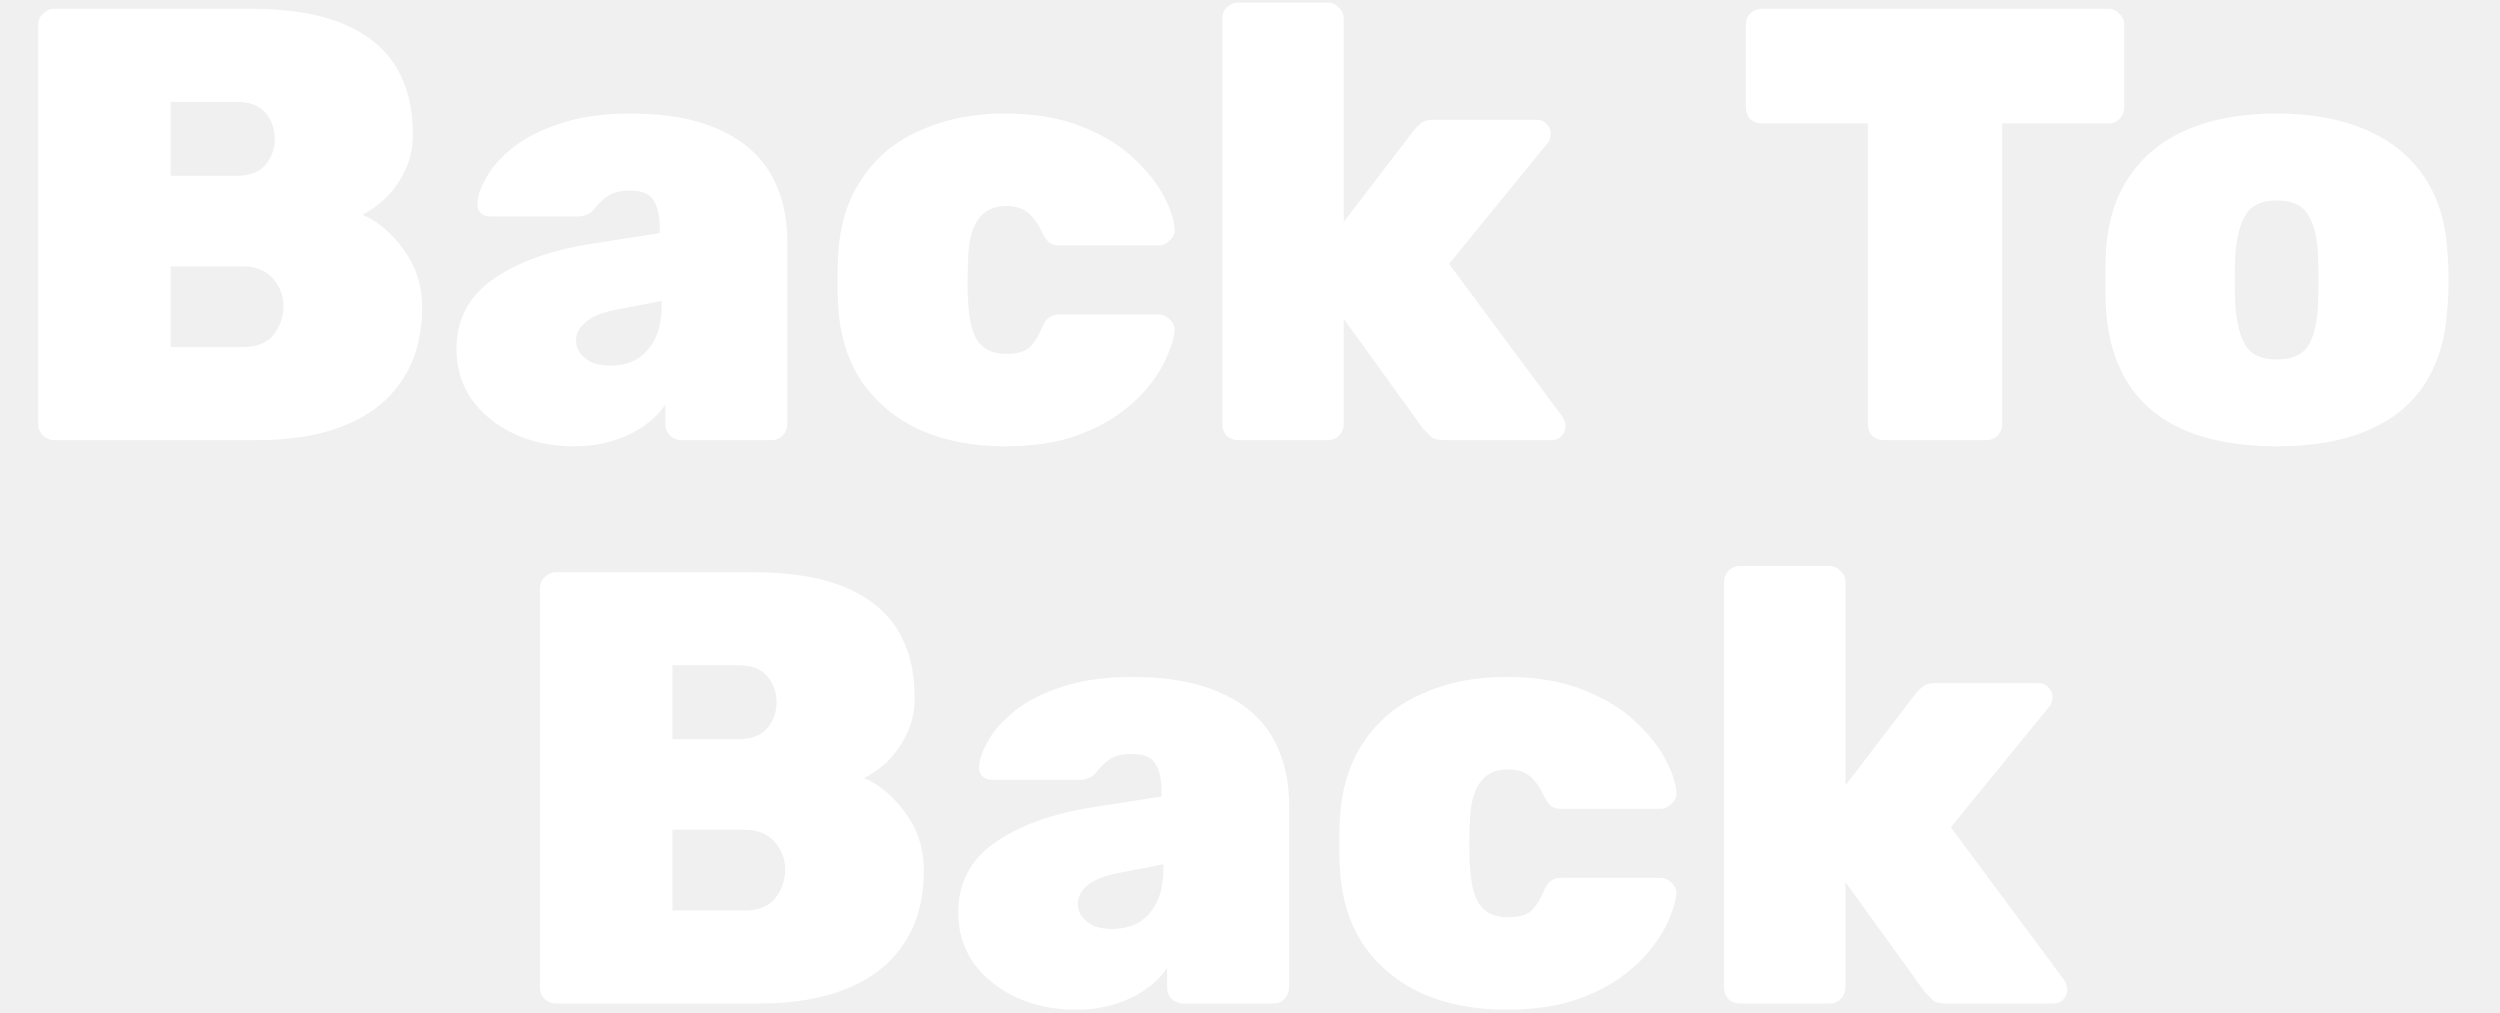
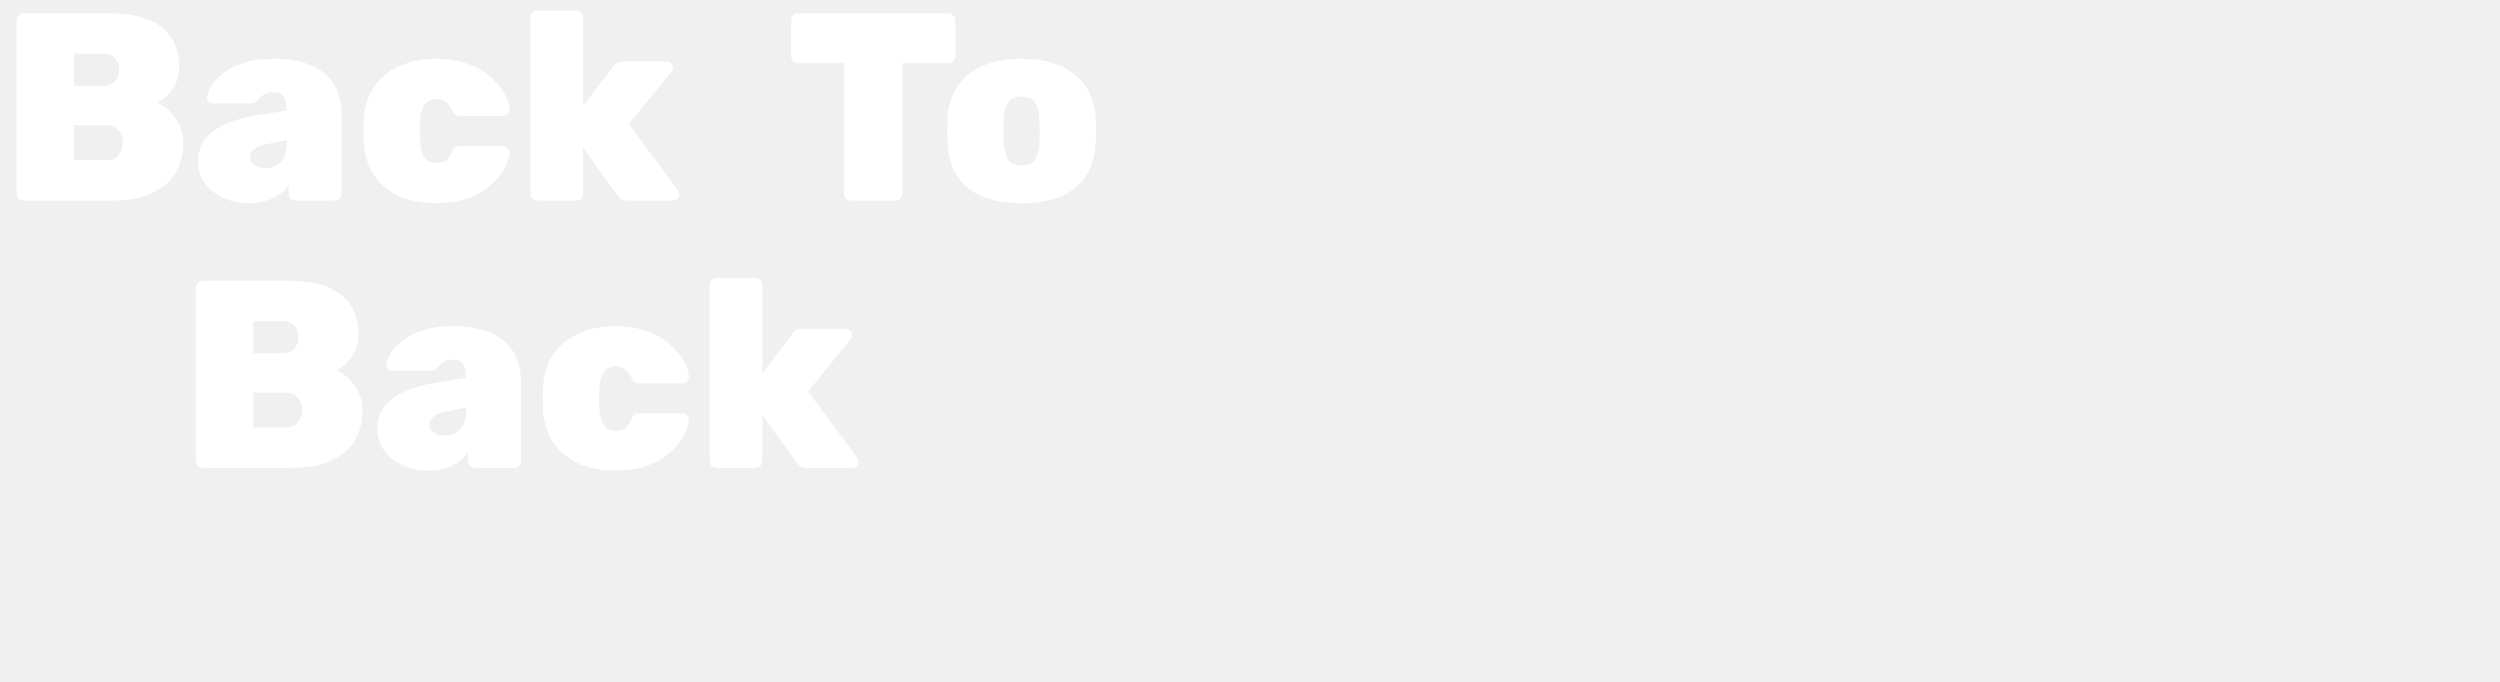
- <svg xmlns="http://www.w3.org/2000/svg" width="284" height="115" viewBox="0 0 284 115" fill="none">
-   <path d="M6.16 50C5.693 50 5.273 49.837 4.9 49.51C4.527 49.137 4.34 48.693 4.34 48.18V2.82C4.34 2.307 4.527 1.887 4.9 1.56C5.273 1.187 5.693 1 6.16 1H28.49C32.737 1 36.213 1.56 38.92 2.68C41.627 3.8 43.633 5.41 44.94 7.51C46.247 9.61 46.9 12.2 46.9 15.28C46.9 16.867 46.573 18.29 45.92 19.55C45.313 20.763 44.567 21.79 43.68 22.63C42.793 23.423 41.953 24.007 41.16 24.38C42.98 25.173 44.567 26.527 45.92 28.44C47.273 30.307 47.95 32.453 47.95 34.88C47.95 38.147 47.203 40.9 45.71 43.14C44.263 45.38 42.14 47.083 39.34 48.25C36.587 49.417 33.203 50 29.19 50H6.16ZM19.39 39.43H27.58C29.167 39.43 30.333 38.963 31.08 38.03C31.827 37.05 32.2 35.977 32.2 34.81C32.2 33.597 31.803 32.547 31.01 31.66C30.217 30.727 29.073 30.26 27.58 30.26H19.39V39.43ZM19.39 19.97H26.88C28.373 19.97 29.47 19.55 30.17 18.71C30.87 17.87 31.22 16.89 31.22 15.77C31.22 14.65 30.87 13.67 30.17 12.83C29.47 11.99 28.373 11.57 26.88 11.57H19.39V19.97ZM65.222 50.7C62.656 50.7 60.346 50.21 58.292 49.23C56.286 48.25 54.699 46.943 53.532 45.31C52.413 43.63 51.852 41.763 51.852 39.71C51.852 36.35 53.206 33.713 55.913 31.8C58.666 29.84 62.329 28.487 66.903 27.74L74.953 26.48V25.99C74.953 24.543 74.719 23.47 74.252 22.77C73.832 22.023 72.922 21.65 71.522 21.65C70.543 21.65 69.749 21.837 69.142 22.21C68.536 22.583 67.976 23.12 67.463 23.82C66.996 24.333 66.389 24.59 65.642 24.59H55.773C55.259 24.59 54.862 24.45 54.583 24.17C54.303 23.89 54.186 23.517 54.233 23.05C54.279 22.21 54.629 21.23 55.282 20.11C55.936 18.943 56.939 17.823 58.292 16.75C59.693 15.63 61.489 14.72 63.682 14.02C65.876 13.273 68.513 12.9 71.593 12.9C74.719 12.9 77.403 13.25 79.642 13.95C81.882 14.65 83.726 15.63 85.172 16.89C86.619 18.15 87.692 19.69 88.392 21.51C89.093 23.283 89.442 25.267 89.442 27.46V48.18C89.442 48.693 89.256 49.137 88.882 49.51C88.556 49.837 88.136 50 87.623 50H77.403C76.936 50 76.516 49.837 76.142 49.51C75.769 49.137 75.582 48.693 75.582 48.18V45.94C74.976 46.873 74.159 47.69 73.132 48.39C72.153 49.09 70.986 49.65 69.632 50.07C68.326 50.49 66.856 50.7 65.222 50.7ZM69.282 41.53C70.449 41.53 71.453 41.297 72.293 40.83C73.179 40.317 73.879 39.547 74.392 38.52C74.906 37.493 75.162 36.21 75.162 34.67V34.18L70.123 35.16C68.396 35.487 67.183 35.977 66.483 36.63C65.782 37.237 65.433 37.913 65.433 38.66C65.433 39.22 65.596 39.71 65.922 40.13C66.249 40.55 66.692 40.9 67.252 41.18C67.859 41.413 68.536 41.53 69.282 41.53ZM114.044 50.7C110.544 50.7 107.394 50.093 104.594 48.88C101.84 47.62 99.624 45.8 97.944 43.42C96.31 40.993 95.4 38.077 95.214 34.67C95.167 33.923 95.144 32.99 95.144 31.87C95.144 30.75 95.167 29.793 95.214 29C95.4 25.547 96.31 22.63 97.944 20.25C99.577 17.823 101.794 16.003 104.594 14.79C107.394 13.53 110.544 12.9 114.044 12.9C117.497 12.9 120.437 13.39 122.864 14.37C125.337 15.35 127.32 16.563 128.814 18.01C130.354 19.457 131.497 20.903 132.244 22.35C132.99 23.797 133.387 25.01 133.434 25.99C133.48 26.503 133.294 26.947 132.874 27.32C132.5 27.693 132.08 27.88 131.614 27.88H120.344C119.83 27.88 119.434 27.763 119.154 27.53C118.874 27.25 118.617 26.877 118.384 26.41C117.917 25.383 117.38 24.637 116.774 24.17C116.167 23.657 115.35 23.4 114.324 23.4C112.877 23.4 111.804 23.913 111.104 24.94C110.404 25.92 110.03 27.39 109.984 29.35C109.89 31.31 109.89 32.967 109.984 34.32C110.077 36.327 110.45 37.82 111.104 38.8C111.804 39.733 112.877 40.2 114.324 40.2C115.49 40.2 116.354 39.967 116.914 39.5C117.474 38.987 117.964 38.217 118.384 37.19C118.57 36.723 118.804 36.373 119.084 36.14C119.41 35.86 119.83 35.72 120.344 35.72H131.614C132.08 35.72 132.5 35.907 132.874 36.28C133.294 36.653 133.48 37.097 133.434 37.61C133.387 38.263 133.13 39.15 132.664 40.27C132.244 41.343 131.567 42.487 130.634 43.7C129.747 44.867 128.557 45.987 127.064 47.06C125.57 48.133 123.75 49.02 121.604 49.72C119.457 50.373 116.937 50.7 114.044 50.7ZM140.675 50C140.162 50 139.718 49.837 139.345 49.51C139.018 49.137 138.855 48.693 138.855 48.18V2.12C138.855 1.607 139.018 1.187 139.345 0.86C139.718 0.487 140.162 0.3 140.675 0.3H150.825C151.338 0.3 151.758 0.487 152.085 0.86C152.458 1.187 152.645 1.607 152.645 2.12V25.22L160.625 14.79C160.812 14.557 161.068 14.3 161.395 14.02C161.722 13.74 162.188 13.6 162.795 13.6H174.555C175.022 13.6 175.395 13.763 175.675 14.09C176.002 14.37 176.165 14.743 176.165 15.21C176.165 15.397 176.118 15.607 176.025 15.84C175.978 16.073 175.885 16.237 175.745 16.33L164.615 29.98L177.495 47.34C177.728 47.713 177.845 48.063 177.845 48.39C177.845 48.857 177.682 49.253 177.355 49.58C177.075 49.86 176.702 50 176.235 50H164.055C163.355 50 162.842 49.86 162.515 49.58C162.235 49.253 161.978 48.997 161.745 48.81L152.645 36.21V48.18C152.645 48.693 152.458 49.137 152.085 49.51C151.758 49.837 151.338 50 150.825 50H140.675Z" fill="white" />
-   <path d="M63.16 114C62.693 114 62.273 113.837 61.9 113.51C61.527 113.137 61.34 112.693 61.34 112.18V66.82C61.34 66.307 61.527 65.887 61.9 65.56C62.273 65.187 62.693 65 63.16 65H85.49C89.737 65 93.213 65.56 95.92 66.68C98.627 67.8 100.633 69.41 101.94 71.51C103.247 73.61 103.9 76.2 103.9 79.28C103.9 80.867 103.573 82.29 102.92 83.55C102.313 84.763 101.567 85.79 100.68 86.63C99.793 87.423 98.953 88.007 98.16 88.38C99.98 89.173 101.567 90.527 102.92 92.44C104.273 94.307 104.95 96.453 104.95 98.88C104.95 102.147 104.203 104.9 102.71 107.14C101.263 109.38 99.14 111.083 96.34 112.25C93.587 113.417 90.203 114 86.19 114H63.16ZM76.39 103.43H84.58C86.167 103.43 87.333 102.963 88.08 102.03C88.827 101.05 89.2 99.977 89.2 98.81C89.2 97.597 88.803 96.547 88.01 95.66C87.217 94.727 86.073 94.26 84.58 94.26H76.39V103.43ZM76.39 83.97H83.88C85.373 83.97 86.47 83.55 87.17 82.71C87.87 81.87 88.22 80.89 88.22 79.77C88.22 78.65 87.87 77.67 87.17 76.83C86.47 75.99 85.373 75.57 83.88 75.57H76.39V83.97ZM122.223 114.7C119.656 114.7 117.346 114.21 115.293 113.23C113.286 112.25 111.699 110.943 110.533 109.31C109.413 107.63 108.853 105.763 108.853 103.71C108.853 100.35 110.206 97.713 112.913 95.8C115.666 93.84 119.329 92.487 123.903 91.74L131.953 90.48V89.99C131.953 88.543 131.719 87.47 131.253 86.77C130.833 86.023 129.923 85.65 128.523 85.65C127.543 85.65 126.749 85.837 126.143 86.21C125.536 86.583 124.976 87.12 124.463 87.82C123.996 88.333 123.389 88.59 122.643 88.59H112.773C112.259 88.59 111.863 88.45 111.583 88.17C111.303 87.89 111.186 87.517 111.233 87.05C111.279 86.21 111.629 85.23 112.283 84.11C112.936 82.943 113.939 81.823 115.293 80.75C116.693 79.63 118.489 78.72 120.683 78.02C122.876 77.273 125.513 76.9 128.593 76.9C131.719 76.9 134.403 77.25 136.643 77.95C138.883 78.65 140.726 79.63 142.173 80.89C143.619 82.15 144.693 83.69 145.393 85.51C146.093 87.283 146.443 89.267 146.443 91.46V112.18C146.443 112.693 146.256 113.137 145.882 113.51C145.556 113.837 145.136 114 144.623 114H134.403C133.936 114 133.516 113.837 133.143 113.51C132.769 113.137 132.583 112.693 132.583 112.18V109.94C131.976 110.873 131.159 111.69 130.133 112.39C129.153 113.09 127.986 113.65 126.633 114.07C125.326 114.49 123.856 114.7 122.223 114.7ZM126.283 105.53C127.449 105.53 128.453 105.297 129.293 104.83C130.179 104.317 130.879 103.547 131.393 102.52C131.906 101.493 132.163 100.21 132.163 98.67V98.18L127.123 99.16C125.396 99.487 124.183 99.977 123.483 100.63C122.783 101.237 122.433 101.913 122.433 102.66C122.433 103.22 122.596 103.71 122.923 104.13C123.249 104.55 123.693 104.9 124.253 105.18C124.859 105.413 125.536 105.53 126.283 105.53ZM171.044 114.7C167.544 114.7 164.394 114.093 161.594 112.88C158.84 111.62 156.624 109.8 154.944 107.42C153.31 104.993 152.4 102.077 152.214 98.67C152.167 97.923 152.144 96.99 152.144 95.87C152.144 94.75 152.167 93.793 152.214 93C152.4 89.547 153.31 86.63 154.944 84.25C156.577 81.823 158.794 80.003 161.594 78.79C164.394 77.53 167.544 76.9 171.044 76.9C174.497 76.9 177.437 77.39 179.864 78.37C182.337 79.35 184.32 80.563 185.814 82.01C187.354 83.457 188.497 84.903 189.244 86.35C189.99 87.797 190.387 89.01 190.434 89.99C190.48 90.503 190.294 90.947 189.874 91.32C189.5 91.693 189.08 91.88 188.614 91.88H177.344C176.83 91.88 176.434 91.763 176.154 91.53C175.874 91.25 175.617 90.877 175.384 90.41C174.917 89.383 174.38 88.637 173.774 88.17C173.167 87.657 172.35 87.4 171.324 87.4C169.877 87.4 168.804 87.913 168.104 88.94C167.404 89.92 167.03 91.39 166.984 93.35C166.89 95.31 166.89 96.967 166.984 98.32C167.077 100.327 167.45 101.82 168.104 102.8C168.804 103.733 169.877 104.2 171.324 104.2C172.49 104.2 173.354 103.967 173.914 103.5C174.474 102.987 174.964 102.217 175.384 101.19C175.57 100.723 175.804 100.373 176.084 100.14C176.41 99.86 176.83 99.72 177.344 99.72H188.614C189.08 99.72 189.5 99.907 189.874 100.28C190.294 100.653 190.48 101.097 190.434 101.61C190.387 102.263 190.13 103.15 189.664 104.27C189.244 105.343 188.567 106.487 187.634 107.7C186.747 108.867 185.557 109.987 184.064 111.06C182.57 112.133 180.75 113.02 178.604 113.72C176.457 114.373 173.937 114.7 171.044 114.7ZM197.675 114C197.162 114 196.718 113.837 196.345 113.51C196.018 113.137 195.855 112.693 195.855 112.18V66.12C195.855 65.607 196.018 65.187 196.345 64.86C196.718 64.487 197.162 64.3 197.675 64.3H207.825C208.338 64.3 208.758 64.487 209.085 64.86C209.458 65.187 209.645 65.607 209.645 66.12V89.22L217.625 78.79C217.812 78.557 218.068 78.3 218.395 78.02C218.722 77.74 219.188 77.6 219.795 77.6H231.555C232.022 77.6 232.395 77.763 232.675 78.09C233.002 78.37 233.165 78.743 233.165 79.21C233.165 79.397 233.118 79.607 233.025 79.84C232.978 80.073 232.885 80.237 232.745 80.33L221.615 93.98L234.495 111.34C234.728 111.713 234.845 112.063 234.845 112.39C234.845 112.857 234.682 113.253 234.355 113.58C234.075 113.86 233.702 114 233.235 114H221.055C220.355 114 219.842 113.86 219.515 113.58C219.235 113.253 218.978 112.997 218.745 112.81L209.645 100.21V112.18C209.645 112.693 209.458 113.137 209.085 113.51C208.758 113.837 208.338 114 207.825 114H197.675Z" fill="white" />
-   <path d="M214.01 50C213.497 50 213.053 49.837 212.68 49.51C212.353 49.137 212.19 48.693 212.19 48.18V14.02H200.15C199.637 14.02 199.193 13.857 198.82 13.53C198.493 13.157 198.33 12.713 198.33 12.2V2.82C198.33 2.307 198.493 1.887 198.82 1.56C199.193 1.187 199.637 1 200.15 1H239.49C240.003 1 240.423 1.187 240.75 1.56C241.123 1.887 241.31 2.307 241.31 2.82V12.2C241.31 12.713 241.123 13.157 240.75 13.53C240.423 13.857 240.003 14.02 239.49 14.02H227.45V48.18C227.45 48.693 227.263 49.137 226.89 49.51C226.563 49.837 226.143 50 225.63 50H214.01ZM258.627 50.7C254.52 50.7 251.043 50.093 248.197 48.88C245.397 47.667 243.25 45.893 241.757 43.56C240.263 41.18 239.423 38.333 239.237 35.02C239.19 34.04 239.167 32.967 239.167 31.8C239.167 30.633 239.19 29.56 239.237 28.58C239.423 25.22 240.31 22.373 241.897 20.04C243.483 17.707 245.677 15.933 248.477 14.72C251.323 13.507 254.707 12.9 258.627 12.9C262.547 12.9 265.907 13.507 268.707 14.72C271.553 15.933 273.77 17.707 275.357 20.04C276.943 22.373 277.83 25.22 278.017 28.58C278.11 29.56 278.157 30.633 278.157 31.8C278.157 32.967 278.11 34.04 278.017 35.02C277.83 38.333 276.99 41.18 275.497 43.56C274.003 45.893 271.833 47.667 268.987 48.88C266.187 50.093 262.733 50.7 258.627 50.7ZM258.627 40.83C260.353 40.83 261.543 40.317 262.197 39.29C262.85 38.263 263.223 36.723 263.317 34.67C263.363 33.97 263.387 33.013 263.387 31.8C263.387 30.587 263.363 29.63 263.317 28.93C263.223 26.923 262.85 25.407 262.197 24.38C261.543 23.307 260.353 22.77 258.627 22.77C256.947 22.77 255.78 23.307 255.127 24.38C254.473 25.407 254.077 26.923 253.937 28.93C253.89 29.63 253.867 30.587 253.867 31.8C253.867 33.013 253.89 33.97 253.937 34.67C254.077 36.723 254.473 38.263 255.127 39.29C255.78 40.317 256.947 40.83 258.627 40.83Z" fill="white" />
+ <svg xmlns="http://www.w3.org/2000/svg" width="187" height="51" viewBox="0 0 187 51" fill="none">
+   <path d="M1.76 15C1.627 15 1.507 14.953 1.4 14.86C1.293 14.753 1.24 14.627 1.24 14.48V1.52C1.24 1.373 1.293 1.253 1.4 1.16C1.507 1.053 1.627 1 1.76 1H8.14C9.353 1 10.347 1.16 11.12 1.48C11.893 1.8 12.467 2.26 12.84 2.86C13.213 3.46 13.4 4.2 13.4 5.08C13.4 5.533 13.307 5.94 13.12 6.3C12.947 6.647 12.733 6.94 12.48 7.18C12.227 7.407 11.987 7.573 11.76 7.68C12.28 7.907 12.733 8.293 13.12 8.84C13.507 9.373 13.7 9.987 13.7 10.68C13.7 11.613 13.487 12.4 13.06 13.04C12.647 13.68 12.04 14.167 11.24 14.5C10.453 14.833 9.487 15 8.34 15H1.76ZM5.54 11.98H7.88C8.333 11.98 8.667 11.847 8.88 11.58C9.093 11.3 9.2 10.993 9.2 10.66C9.2 10.313 9.087 10.013 8.86 9.76C8.633 9.493 8.307 9.36 7.88 9.36H5.54V11.98ZM5.54 6.42H7.68C8.107 6.42 8.42 6.3 8.62 6.06C8.82 5.82 8.92 5.54 8.92 5.22C8.92 4.9 8.82 4.62 8.62 4.38C8.42 4.14 8.107 4.02 7.68 4.02H5.54V6.42ZM18.635 15.2C17.902 15.2 17.242 15.06 16.655 14.78C16.082 14.5 15.628 14.127 15.295 13.66C14.975 13.18 14.815 12.647 14.815 12.06C14.815 11.1 15.202 10.347 15.975 9.8C16.762 9.24 17.808 8.853 19.115 8.64L21.415 8.28V8.14C21.415 7.727 21.348 7.42 21.215 7.22C21.095 7.007 20.835 6.9 20.435 6.9C20.155 6.9 19.928 6.953 19.755 7.06C19.582 7.167 19.422 7.32 19.275 7.52C19.142 7.667 18.968 7.74 18.755 7.74H15.935C15.788 7.74 15.675 7.7 15.595 7.62C15.515 7.54 15.482 7.433 15.495 7.3C15.508 7.06 15.608 6.78 15.795 6.46C15.982 6.127 16.268 5.807 16.655 5.5C17.055 5.18 17.568 4.92 18.195 4.72C18.822 4.507 19.575 4.4 20.455 4.4C21.348 4.4 22.115 4.5 22.755 4.7C23.395 4.9 23.922 5.18 24.335 5.54C24.748 5.9 25.055 6.34 25.255 6.86C25.455 7.367 25.555 7.933 25.555 8.56V14.48C25.555 14.627 25.502 14.753 25.395 14.86C25.302 14.953 25.182 15 25.035 15H22.115C21.982 15 21.862 14.953 21.755 14.86C21.648 14.753 21.595 14.627 21.595 14.48V13.84C21.422 14.107 21.188 14.34 20.895 14.54C20.615 14.74 20.282 14.9 19.895 15.02C19.522 15.14 19.102 15.2 18.635 15.2ZM19.795 12.58C20.128 12.58 20.415 12.513 20.655 12.38C20.908 12.233 21.108 12.013 21.255 11.72C21.402 11.427 21.475 11.06 21.475 10.62V10.48L20.035 10.76C19.542 10.853 19.195 10.993 18.995 11.18C18.795 11.353 18.695 11.547 18.695 11.76C18.695 11.92 18.742 12.06 18.835 12.18C18.928 12.3 19.055 12.4 19.215 12.48C19.388 12.547 19.582 12.58 19.795 12.58ZM32.584 15.2C31.584 15.2 30.684 15.027 29.884 14.68C29.097 14.32 28.464 13.8 27.984 13.12C27.517 12.427 27.257 11.593 27.204 10.62C27.191 10.407 27.184 10.14 27.184 9.82C27.184 9.5 27.191 9.227 27.204 9C27.257 8.013 27.517 7.18 27.984 6.5C28.451 5.807 29.084 5.287 29.884 4.94C30.684 4.58 31.584 4.4 32.584 4.4C33.571 4.4 34.411 4.54 35.104 4.82C35.811 5.1 36.377 5.447 36.804 5.86C37.244 6.273 37.571 6.687 37.784 7.1C37.997 7.513 38.111 7.86 38.124 8.14C38.137 8.287 38.084 8.413 37.964 8.52C37.857 8.627 37.737 8.68 37.604 8.68H34.384C34.237 8.68 34.124 8.647 34.044 8.58C33.964 8.5 33.891 8.393 33.824 8.26C33.691 7.967 33.537 7.753 33.364 7.62C33.191 7.473 32.957 7.4 32.664 7.4C32.251 7.4 31.944 7.547 31.744 7.84C31.544 8.12 31.437 8.54 31.424 9.1C31.397 9.66 31.397 10.133 31.424 10.52C31.451 11.093 31.557 11.52 31.744 11.8C31.944 12.067 32.251 12.2 32.664 12.2C32.997 12.2 33.244 12.133 33.404 12C33.564 11.853 33.704 11.633 33.824 11.34C33.877 11.207 33.944 11.107 34.024 11.04C34.117 10.96 34.237 10.92 34.384 10.92H37.604C37.737 10.92 37.857 10.973 37.964 11.08C38.084 11.187 38.137 11.313 38.124 11.46C38.111 11.647 38.037 11.9 37.904 12.22C37.784 12.527 37.591 12.853 37.324 13.2C37.071 13.533 36.731 13.853 36.304 14.16C35.877 14.467 35.357 14.72 34.744 14.92C34.131 15.107 33.411 15.2 32.584 15.2ZM40.193 15C40.046 15 39.919 14.953 39.813 14.86C39.719 14.753 39.673 14.627 39.673 14.48V1.32C39.673 1.173 39.719 1.053 39.813 0.96C39.919 0.853 40.046 0.8 40.193 0.8H43.093C43.239 0.8 43.359 0.853 43.453 0.96C43.559 1.053 43.613 1.173 43.613 1.32V7.92L45.893 4.94C45.946 4.873 46.02 4.8 46.113 4.72C46.206 4.64 46.34 4.6 46.513 4.6H49.873C50.006 4.6 50.113 4.647 50.193 4.74C50.286 4.82 50.333 4.927 50.333 5.06C50.333 5.113 50.319 5.173 50.293 5.24C50.279 5.307 50.253 5.353 50.213 5.38L47.033 9.28L50.713 14.24C50.779 14.347 50.813 14.447 50.813 14.54C50.813 14.673 50.766 14.787 50.673 14.88C50.593 14.96 50.486 15 50.353 15H46.873C46.673 15 46.526 14.96 46.433 14.88C46.353 14.787 46.279 14.713 46.213 14.66L43.613 11.06V14.48C43.613 14.627 43.559 14.753 43.453 14.86C43.359 14.953 43.239 15 43.093 15H40.193Z" fill="white" />
+   <path d="M15.171 35C15.038 35 14.918 34.953 14.811 34.86C14.704 34.753 14.651 34.627 14.651 34.48V21.52C14.651 21.373 14.704 21.253 14.811 21.16C14.918 21.053 15.038 21 15.171 21H21.551C22.764 21 23.758 21.16 24.531 21.48C25.304 21.8 25.878 22.26 26.251 22.86C26.624 23.46 26.811 24.2 26.811 25.08C26.811 25.533 26.718 25.94 26.531 26.3C26.358 26.647 26.144 26.94 25.891 27.18C25.638 27.407 25.398 27.573 25.171 27.68C25.691 27.907 26.144 28.293 26.531 28.84C26.918 29.373 27.111 29.987 27.111 30.68C27.111 31.613 26.898 32.4 26.471 33.04C26.058 33.68 25.451 34.167 24.651 34.5C23.864 34.833 22.898 35 21.751 35H15.171ZM18.951 31.98H21.291C21.744 31.98 22.078 31.847 22.291 31.58C22.504 31.3 22.611 30.993 22.611 30.66C22.611 30.313 22.498 30.013 22.271 29.76C22.044 29.493 21.718 29.36 21.291 29.36H18.951V31.98ZM18.951 26.42H21.091C21.518 26.42 21.831 26.3 22.031 26.06C22.231 25.82 22.331 25.54 22.331 25.22C22.331 24.9 22.231 24.62 22.031 24.38C21.831 24.14 21.518 24.02 21.091 24.02H18.951V26.42ZM32.046 35.2C31.313 35.2 30.653 35.06 30.066 34.78C29.493 34.5 29.039 34.127 28.706 33.66C28.386 33.18 28.226 32.647 28.226 32.06C28.226 31.1 28.613 30.347 29.386 29.8C30.173 29.24 31.219 28.853 32.526 28.64L34.826 28.28V28.14C34.826 27.727 34.759 27.42 34.626 27.22C34.506 27.007 34.246 26.9 33.846 26.9C33.566 26.9 33.339 26.953 33.166 27.06C32.993 27.167 32.833 27.32 32.686 27.52C32.553 27.667 32.379 27.74 32.166 27.74H29.346C29.199 27.74 29.086 27.7 29.006 27.62C28.926 27.54 28.893 27.433 28.906 27.3C28.919 27.06 29.019 26.78 29.206 26.46C29.393 26.127 29.679 25.807 30.066 25.5C30.466 25.18 30.979 24.92 31.606 24.72C32.233 24.507 32.986 24.4 33.866 24.4C34.759 24.4 35.526 24.5 36.166 24.7C36.806 24.9 37.333 25.18 37.746 25.54C38.159 25.9 38.466 26.34 38.666 26.86C38.866 27.367 38.966 27.933 38.966 28.56V34.48C38.966 34.627 38.913 34.753 38.806 34.86C38.713 34.953 38.593 35 38.446 35H35.526C35.393 35 35.273 34.953 35.166 34.86C35.059 34.753 35.006 34.627 35.006 34.48V33.84C34.833 34.107 34.599 34.34 34.306 34.54C34.026 34.74 33.693 34.9 33.306 35.02C32.933 35.14 32.513 35.2 32.046 35.2ZM33.206 32.58C33.539 32.58 33.826 32.513 34.066 32.38C34.319 32.233 34.519 32.013 34.666 31.72C34.813 31.427 34.886 31.06 34.886 30.62V30.48L33.446 30.76C32.953 30.853 32.606 30.993 32.406 31.18C32.206 31.353 32.106 31.547 32.106 31.76C32.106 31.92 32.153 32.06 32.246 32.18C32.339 32.3 32.466 32.4 32.626 32.48C32.799 32.547 32.993 32.58 33.206 32.58ZM45.995 35.2C44.995 35.2 44.095 35.027 43.295 34.68C42.508 34.32 41.875 33.8 41.395 33.12C40.928 32.427 40.668 31.593 40.615 30.62C40.602 30.407 40.595 30.14 40.595 29.82C40.595 29.5 40.602 29.227 40.615 29C40.668 28.013 40.928 27.18 41.395 26.5C41.862 25.807 42.495 25.287 43.295 24.94C44.095 24.58 44.995 24.4 45.995 24.4C46.982 24.4 47.822 24.54 48.515 24.82C49.222 25.1 49.788 25.447 50.215 25.86C50.655 26.273 50.982 26.687 51.195 27.1C51.408 27.513 51.522 27.86 51.535 28.14C51.548 28.287 51.495 28.413 51.375 28.52C51.268 28.627 51.148 28.68 51.015 28.68H47.795C47.648 28.68 47.535 28.647 47.455 28.58C47.375 28.5 47.302 28.393 47.235 28.26C47.102 27.967 46.948 27.753 46.775 27.62C46.602 27.473 46.368 27.4 46.075 27.4C45.662 27.4 45.355 27.547 45.155 27.84C44.955 28.12 44.848 28.54 44.835 29.1C44.808 29.66 44.808 30.133 44.835 30.52C44.862 31.093 44.968 31.52 45.155 31.8C45.355 32.067 45.662 32.2 46.075 32.2C46.408 32.2 46.655 32.133 46.815 32C46.975 31.853 47.115 31.633 47.235 31.34C47.288 31.207 47.355 31.107 47.435 31.04C47.528 30.96 47.648 30.92 47.795 30.92H51.015C51.148 30.92 51.268 30.973 51.375 31.08C51.495 31.187 51.548 31.313 51.535 31.46C51.522 31.647 51.448 31.9 51.315 32.22C51.195 32.527 51.002 32.853 50.735 33.2C50.482 33.533 50.142 33.853 49.715 34.16C49.288 34.467 48.768 34.72 48.155 34.92C47.542 35.107 46.822 35.2 45.995 35.2ZM53.604 35C53.457 35 53.331 34.953 53.224 34.86C53.131 34.753 53.084 34.627 53.084 34.48V21.32C53.084 21.173 53.131 21.053 53.224 20.96C53.331 20.853 53.457 20.8 53.604 20.8H56.504C56.651 20.8 56.771 20.853 56.864 20.96C56.971 21.053 57.024 21.173 57.024 21.32V27.92L59.304 24.94C59.357 24.873 59.431 24.8 59.524 24.72C59.617 24.64 59.751 24.6 59.924 24.6H63.284C63.417 24.6 63.524 24.647 63.604 24.74C63.697 24.82 63.744 24.927 63.744 25.06C63.744 25.113 63.731 25.173 63.704 25.24C63.691 25.307 63.664 25.353 63.624 25.38L60.444 29.28L64.124 34.24C64.191 34.347 64.224 34.447 64.224 34.54C64.224 34.673 64.177 34.787 64.084 34.88C64.004 34.96 63.897 35 63.764 35H60.284C60.084 35 59.937 34.96 59.844 34.88C59.764 34.787 59.691 34.713 59.624 34.66L57.024 31.06V34.48C57.024 34.627 56.971 34.753 56.864 34.86C56.771 34.953 56.651 35 56.504 35H53.604Z" fill="white" />
+   <path d="M63.663 15C63.516 15 63.389 14.953 63.283 14.86C63.189 14.753 63.143 14.627 63.143 14.48V4.72H59.703C59.556 4.72 59.429 4.673 59.323 4.58C59.229 4.473 59.183 4.347 59.183 4.2V1.52C59.183 1.373 59.229 1.253 59.323 1.16C59.429 1.053 59.556 1 59.703 1H70.943C71.089 1 71.209 1.053 71.303 1.16C71.409 1.253 71.463 1.373 71.463 1.52V4.2C71.463 4.347 71.409 4.473 71.303 4.58C71.209 4.673 71.089 4.72 70.943 4.72H67.503V14.48C67.503 14.627 67.449 14.753 67.343 14.86C67.249 14.953 67.129 15 66.983 15H63.663ZM76.41 15.2C75.237 15.2 74.244 15.027 73.43 14.68C72.63 14.333 72.017 13.827 71.59 13.16C71.164 12.48 70.924 11.667 70.87 10.72C70.857 10.44 70.85 10.133 70.85 9.8C70.85 9.467 70.857 9.16 70.87 8.88C70.924 7.92 71.177 7.107 71.63 6.44C72.084 5.773 72.71 5.267 73.51 4.92C74.324 4.573 75.29 4.4 76.41 4.4C77.53 4.4 78.49 4.573 79.29 4.92C80.104 5.267 80.737 5.773 81.19 6.44C81.644 7.107 81.897 7.92 81.95 8.88C81.977 9.16 81.99 9.467 81.99 9.8C81.99 10.133 81.977 10.44 81.95 10.72C81.897 11.667 81.657 12.48 81.23 13.16C80.804 13.827 80.184 14.333 79.37 14.68C78.57 15.027 77.584 15.2 76.41 15.2ZM76.41 12.38C76.904 12.38 77.244 12.233 77.43 11.94C77.617 11.647 77.724 11.207 77.75 10.62C77.764 10.42 77.77 10.147 77.77 9.8C77.77 9.453 77.764 9.18 77.75 8.98C77.724 8.407 77.617 7.973 77.43 7.68C77.244 7.373 76.904 7.22 76.41 7.22C75.93 7.22 75.597 7.373 75.41 7.68C75.224 7.973 75.11 8.407 75.07 8.98C75.057 9.18 75.05 9.453 75.05 9.8C75.05 10.147 75.057 10.42 75.07 10.62C75.11 11.207 75.224 11.647 75.41 11.94C75.597 12.233 75.93 12.38 76.41 12.38Z" fill="white" />
</svg>
